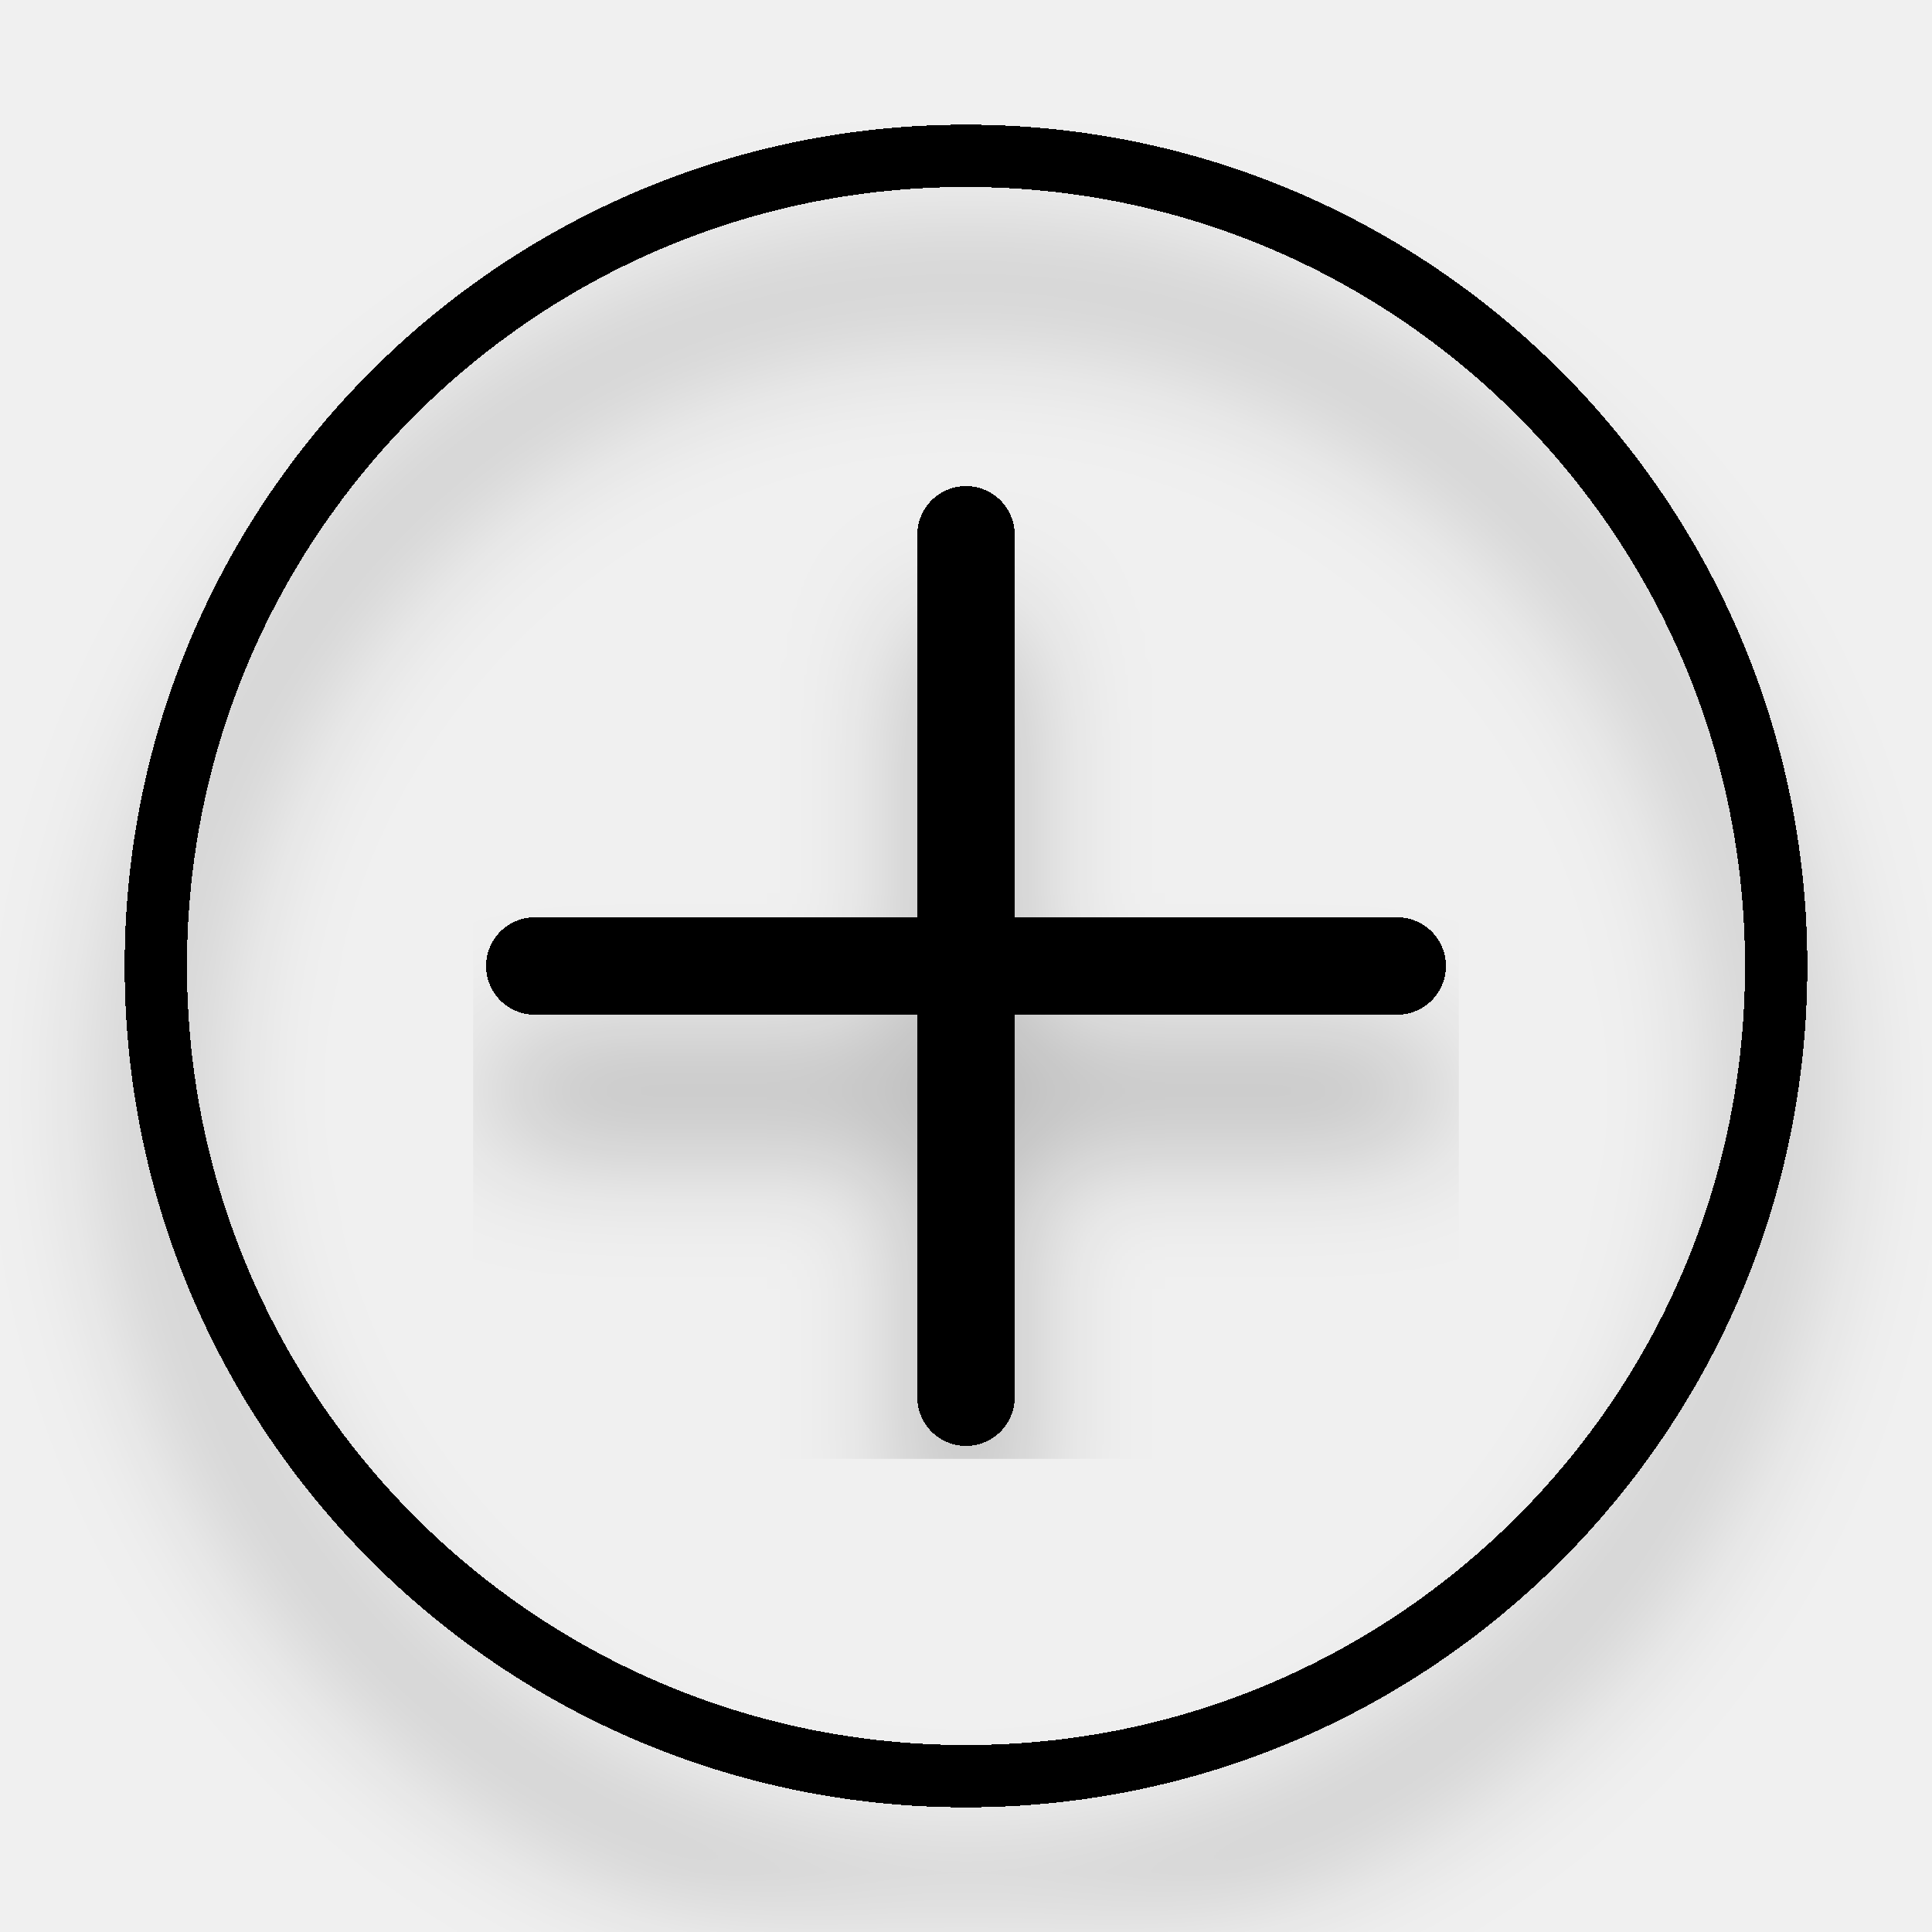
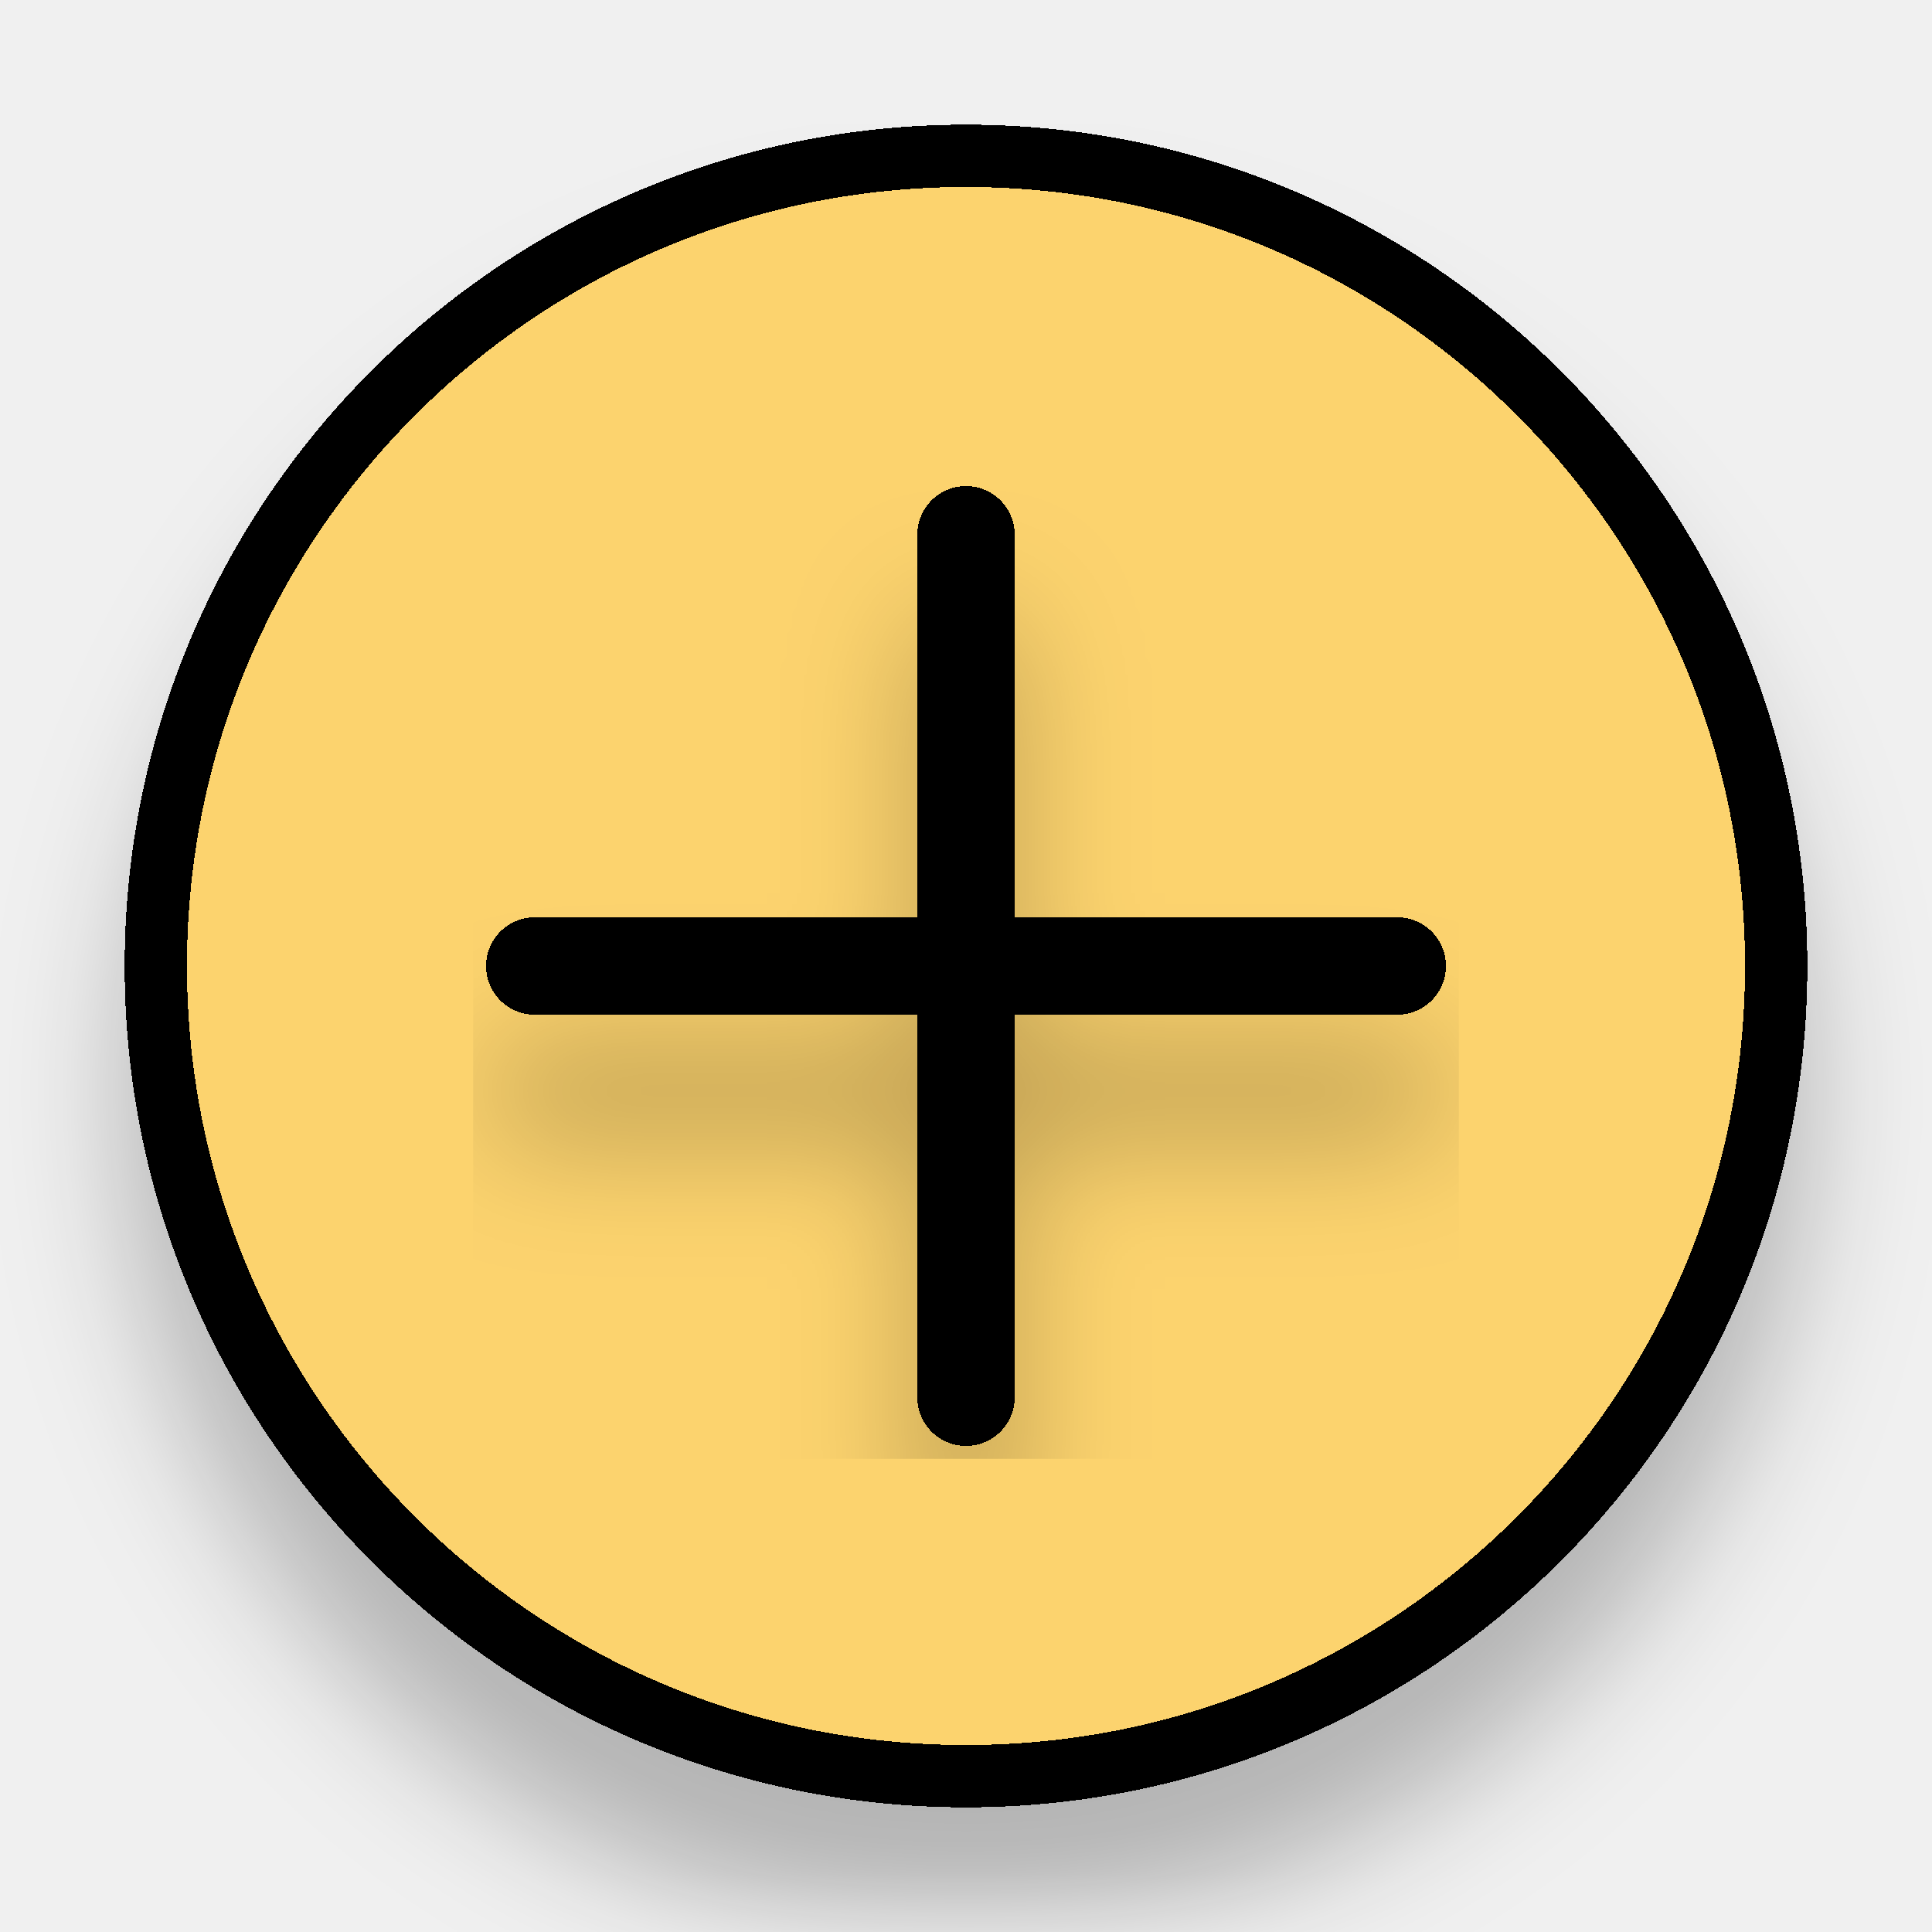
<svg xmlns="http://www.w3.org/2000/svg" width="62" height="62" viewBox="0 0 62 54" fill="none">
+   <g filter="url(#filter1_d_0_193)">
+     <circle fill="#FCD36E" cx="31" cy="27" r="26" stroke="black" stroke-width="2" shape-rendering="crispEdges" />
+   </g>
  <g clip-path="url(#clip0_0_193)">
    <g filter="url(#filter0_d_0_193)">
      <path d="M31 13.161V40.839M17.161 27H44.839" stroke="black" stroke-width="3.125" stroke-linecap="round" stroke-linejoin="round" shape-rendering="crispEdges" />
    </g>
-   </g>
-   <g filter="url(#filter1_d_0_193)">
-     <circle cx="31" cy="27" r="26" stroke="black" stroke-width="2" shape-rendering="crispEdges" />
  </g>
  <defs>
    <filter id="filter0_d_0_193" x="11.598" y="11.598" width="38.804" height="38.804" filterUnits="userSpaceOnUse" color-interpolation-filters="sRGB">
      <feFlood flood-opacity="0" result="BackgroundImageFix" />
      <feColorMatrix in="SourceAlpha" type="matrix" values="0 0 0 0 0 0 0 0 0 0 0 0 0 0 0 0 0 0 127 0" result="hardAlpha" />
      <feOffset dy="4" />
      <feGaussianBlur stdDeviation="2" />
      <feComposite in2="hardAlpha" operator="out" />
      <feColorMatrix type="matrix" values="0 0 0 0 0 0 0 0 0 0 0 0 0 0 0 0 0 0 0.25 0" />
      <feBlend mode="normal" in2="BackgroundImageFix" result="effect1_dropShadow_0_193" />
      <feBlend mode="normal" in="SourceGraphic" in2="effect1_dropShadow_0_193" result="shape" />
    </filter>
    <filter id="filter1_d_0_193" x="0" y="0" width="62" height="62" filterUnits="userSpaceOnUse" color-interpolation-filters="sRGB">
      <feFlood flood-opacity="0" result="BackgroundImageFix" />
      <feColorMatrix in="SourceAlpha" type="matrix" values="0 0 0 0 0 0 0 0 0 0 0 0 0 0 0 0 0 0 127 0" result="hardAlpha" />
      <feOffset dy="4" />
      <feGaussianBlur stdDeviation="2" />
      <feComposite in2="hardAlpha" operator="out" />
      <feColorMatrix type="matrix" values="0 0 0 0 0 0 0 0 0 0 0 0 0 0 0 0 0 0 0.25 0" />
      <feBlend mode="normal" in2="BackgroundImageFix" result="effect1_dropShadow_0_193" />
      <feBlend mode="normal" in="SourceGraphic" in2="effect1_dropShadow_0_193" result="shape" />
    </filter>
    <clipPath id="clip0_0_193">
      <rect width="31.633" height="31.633" fill="white" transform="translate(15.1837 11.1837)" />
    </clipPath>
  </defs>
</svg>
